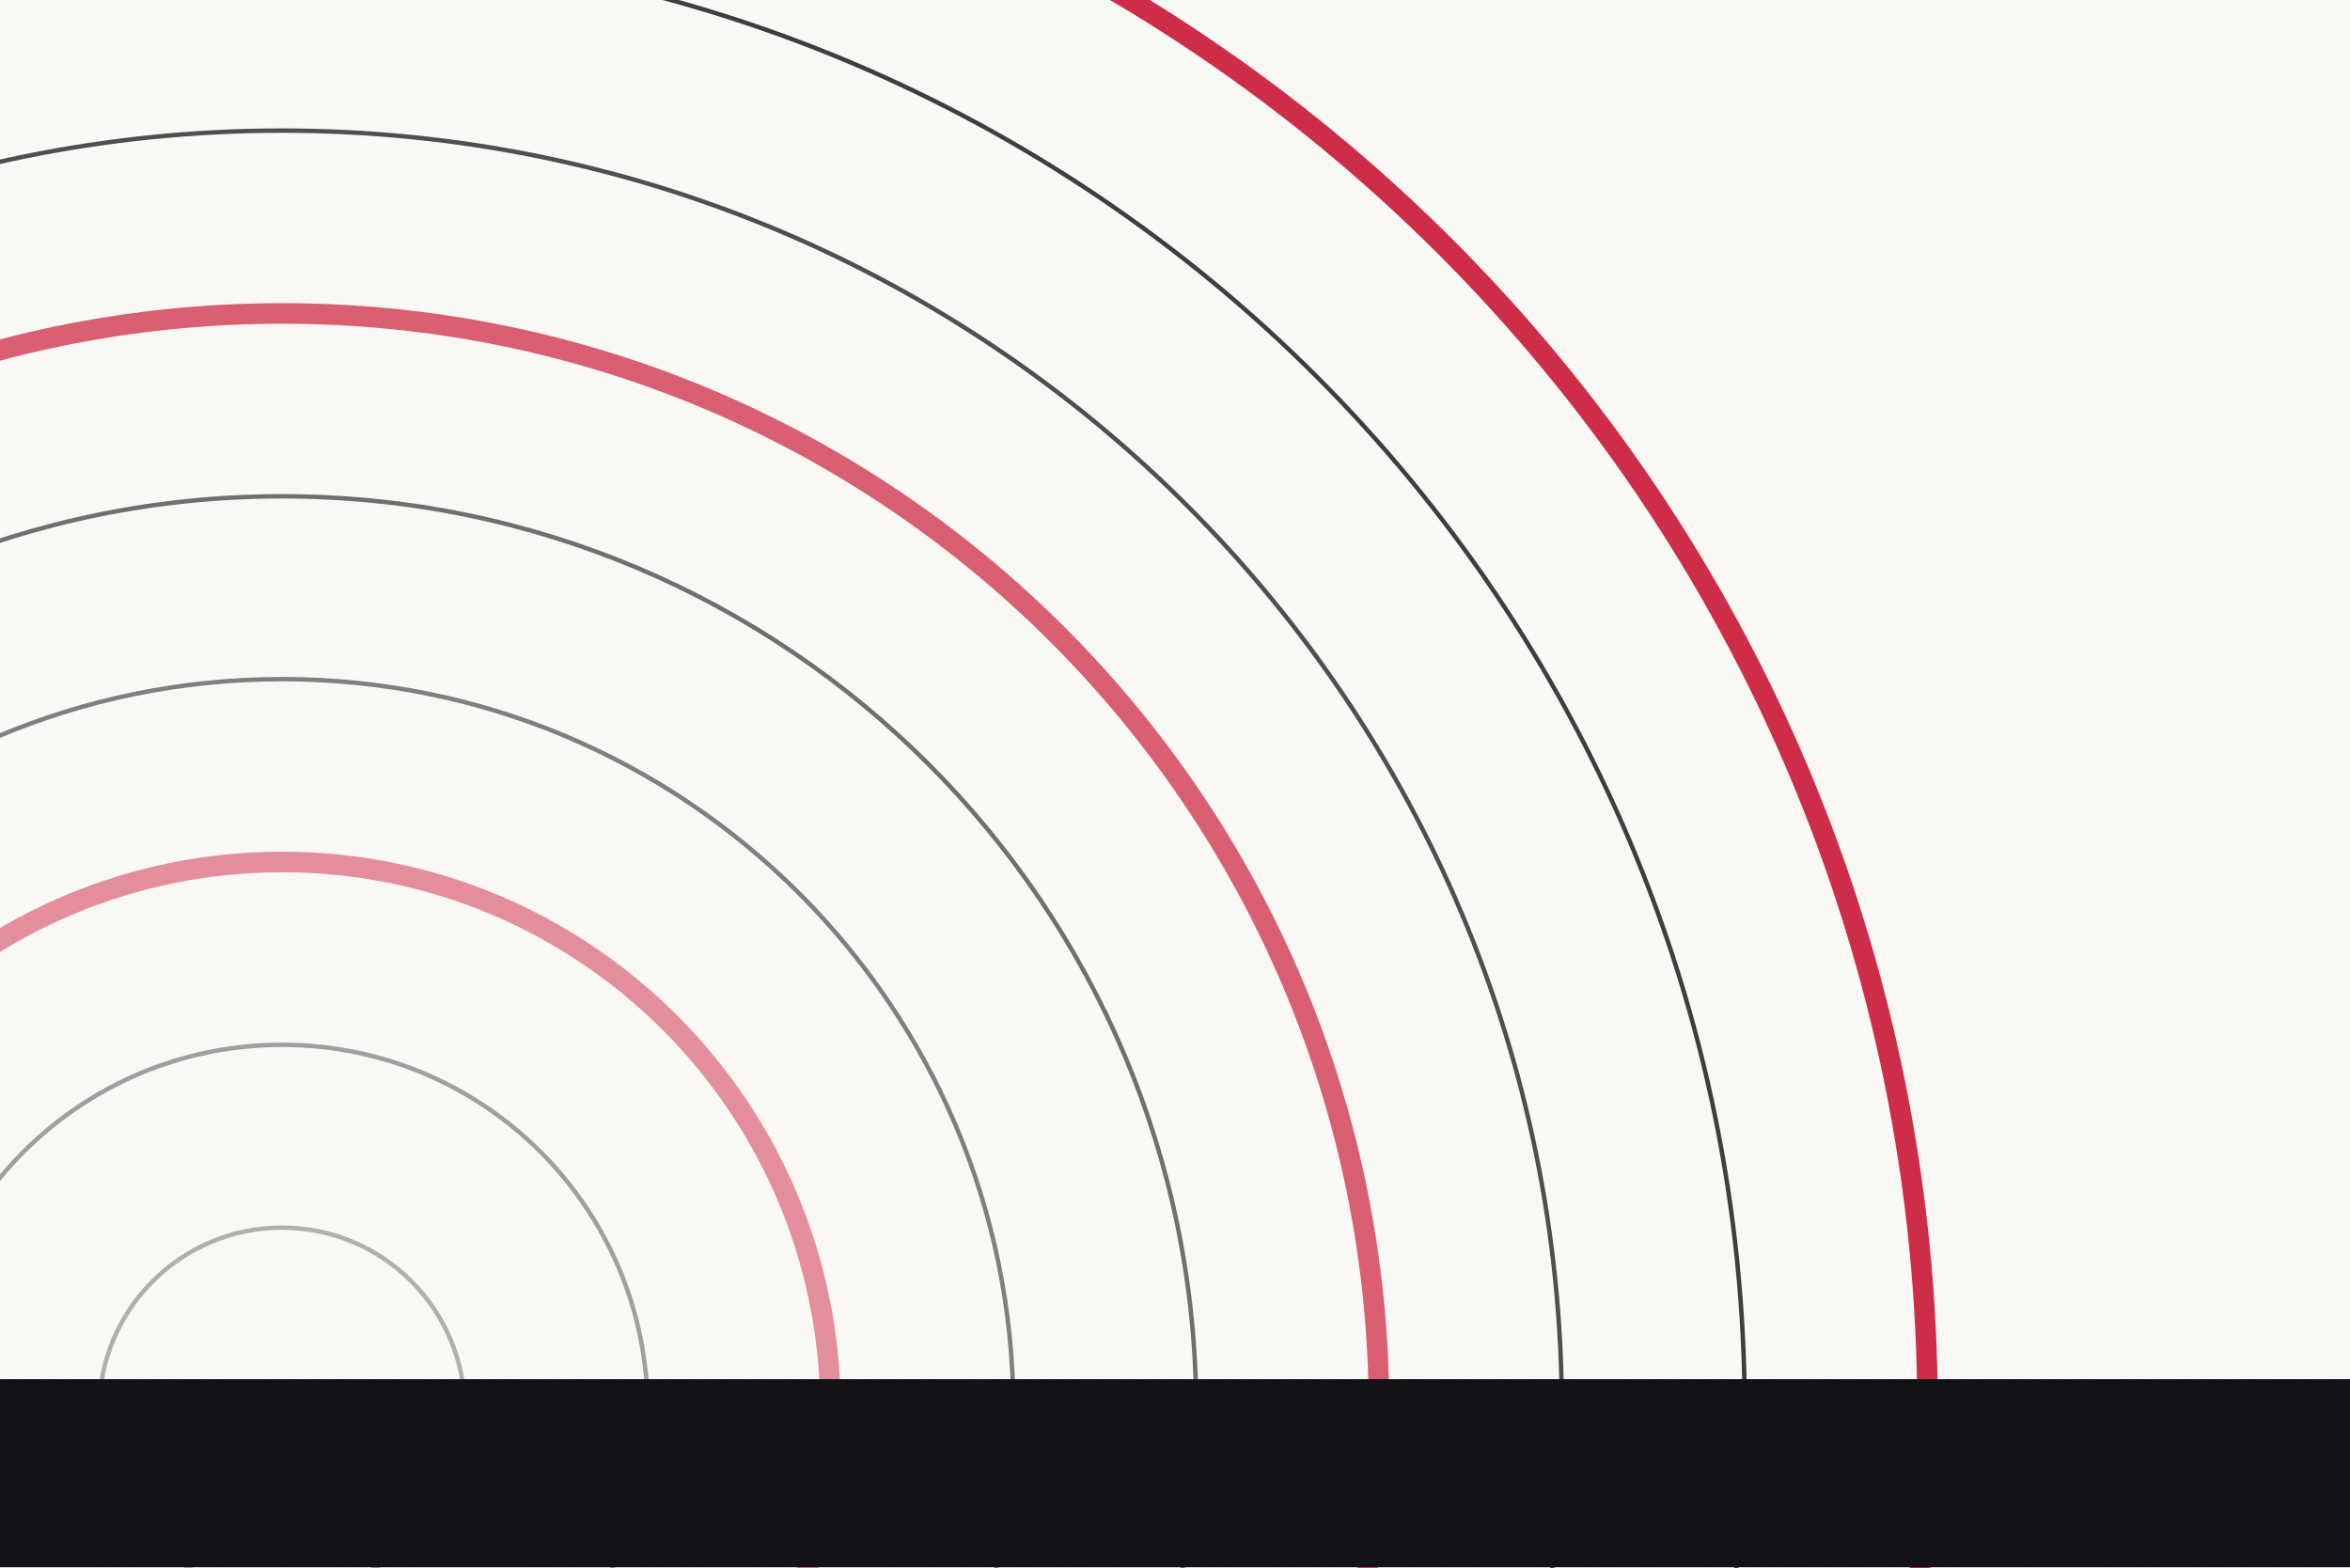
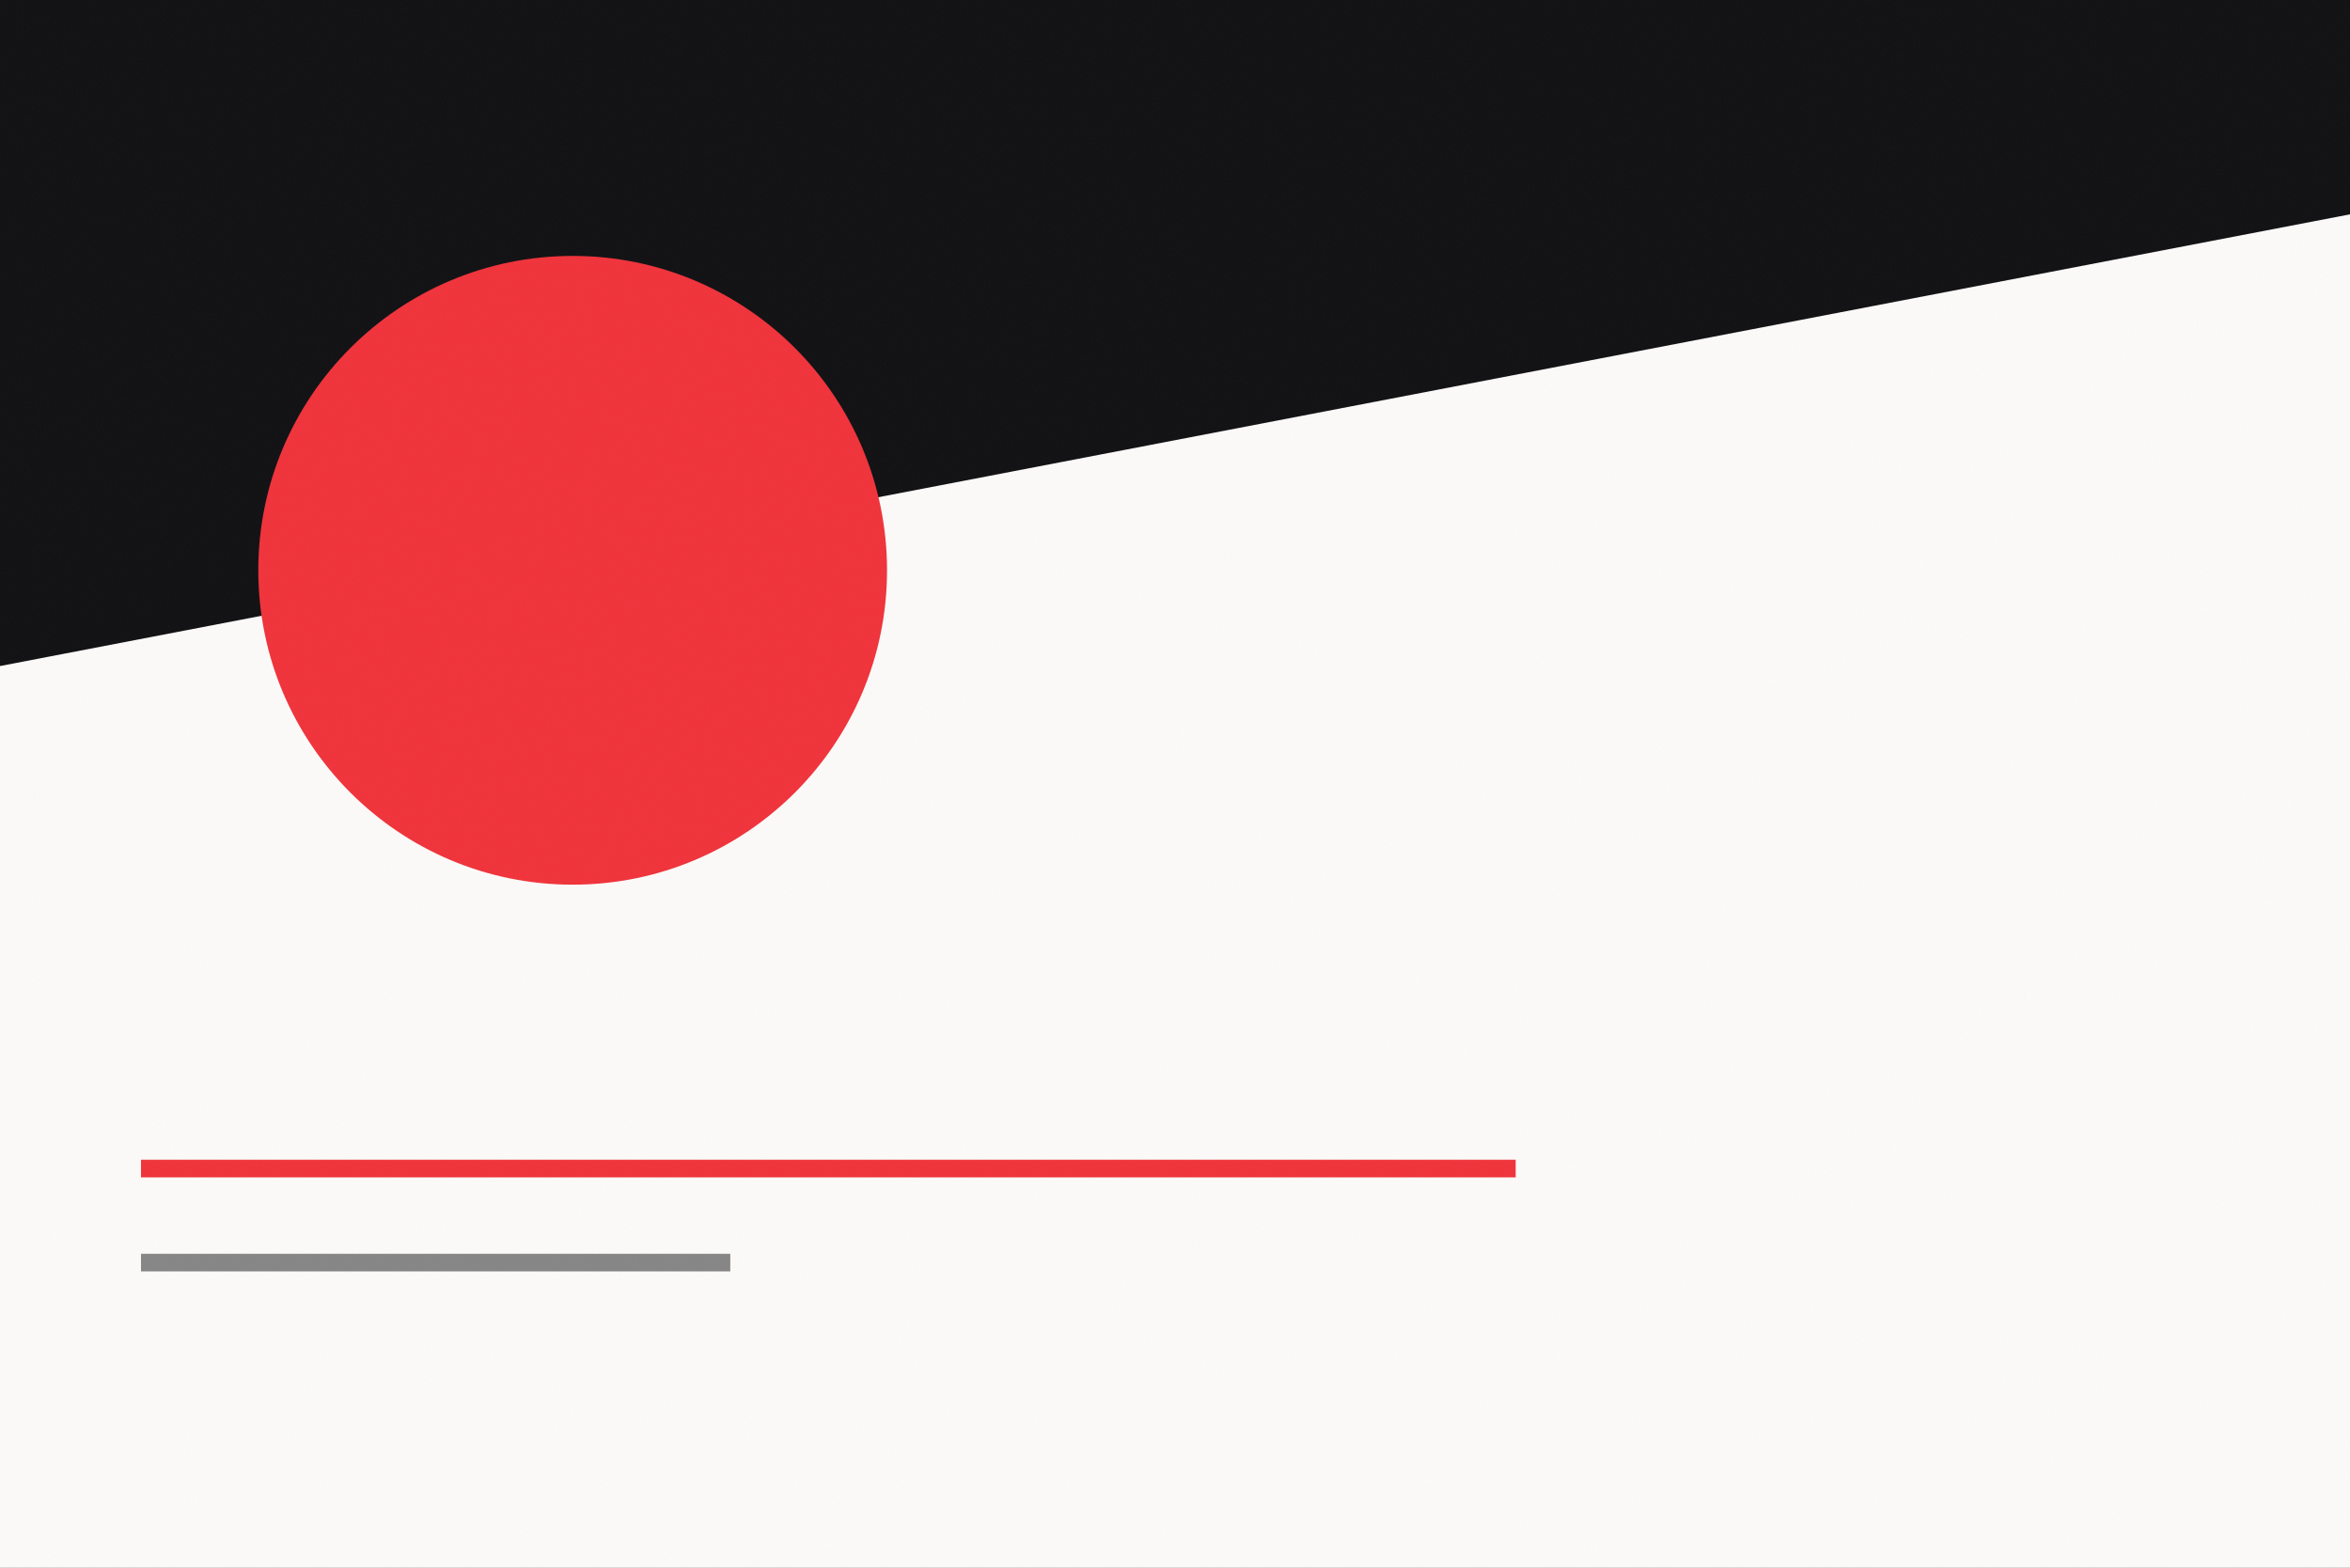
<svg xmlns="http://www.w3.org/2000/svg" viewBox="0 0 1600 1067" width="1600" height="1067" role="img">
  <defs>
    <filter id="grain" x="0" y="0" width="100%" height="100%">
-       <feTurbulence type="fractalNoise" baseFrequency="0.9" numOctaves="2" stitchTiles="stitch" />
+       <feTurbulence type="fractalNoise" baseFrequency="0.85" numOctaves="2" stitchTiles="stitch" />
      <feColorMatrix type="saturate" values="0" />
      <feComponentTransfer>
        <feFuncA type="linear" slope="0.4" />
      </feComponentTransfer>
    </filter>
  </defs>
  <g>
-     <rect width="1600" height="1067" fill="#FBF9F6" />
-     <circle cx="192" cy="960.3" r="1120.35" fill="none" stroke="#C8102E" stroke-width="14" opacity="0.88" />
-     <circle cx="192" cy="960.3" r="995.867" fill="none" stroke="#101014" stroke-width="3" opacity="0.81" />
-     <circle cx="192" cy="960.3" r="871.383" fill="none" stroke="#101014" stroke-width="3" opacity="0.74" />
-     <circle cx="192" cy="960.3" r="746.9" fill="none" stroke="#C8102E" stroke-width="14" opacity="0.67" />
-     <circle cx="192" cy="960.3" r="622.417" fill="none" stroke="#101014" stroke-width="3" opacity="0.6" />
-     <circle cx="192" cy="960.3" r="497.933" fill="none" stroke="#101014" stroke-width="3" opacity="0.53" />
-     <circle cx="192" cy="960.3" r="373.45" fill="none" stroke="#C8102E" stroke-width="14" opacity="0.46" />
-     <circle cx="192" cy="960.3" r="248.967" fill="none" stroke="#101014" stroke-width="3" opacity="0.39" />
-     <circle cx="192" cy="960.3" r="124.483" fill="none" stroke="#101014" stroke-width="3" opacity="0.32" />
-     <rect x="0" y="938.96" width="1600" height="128.04" fill="#101014" />
+     <rect width="1600" height="1067" fill="#111114" />
+     <path d="M0 453.453 L1600 145.927 L1600 1067 L0 1067 Z" fill="#FBFAF8" />
+     <circle cx="389.899" cy="388.265" r="214.033" fill="#F0333B" />
+     <rect x="96" y="789.58" width="935.952" height="12" fill="#F0333B" />
+     <rect x="96" y="853.6" width="401.215" height="12" fill="#111114" opacity="0.5" />
  </g>
-   <rect width="1600" height="1067" filter="url(#grain)" opacity="0.085" />
+   <rect width="1600" height="1067" filter="url(#grain)" opacity="0.07" />
</svg>
